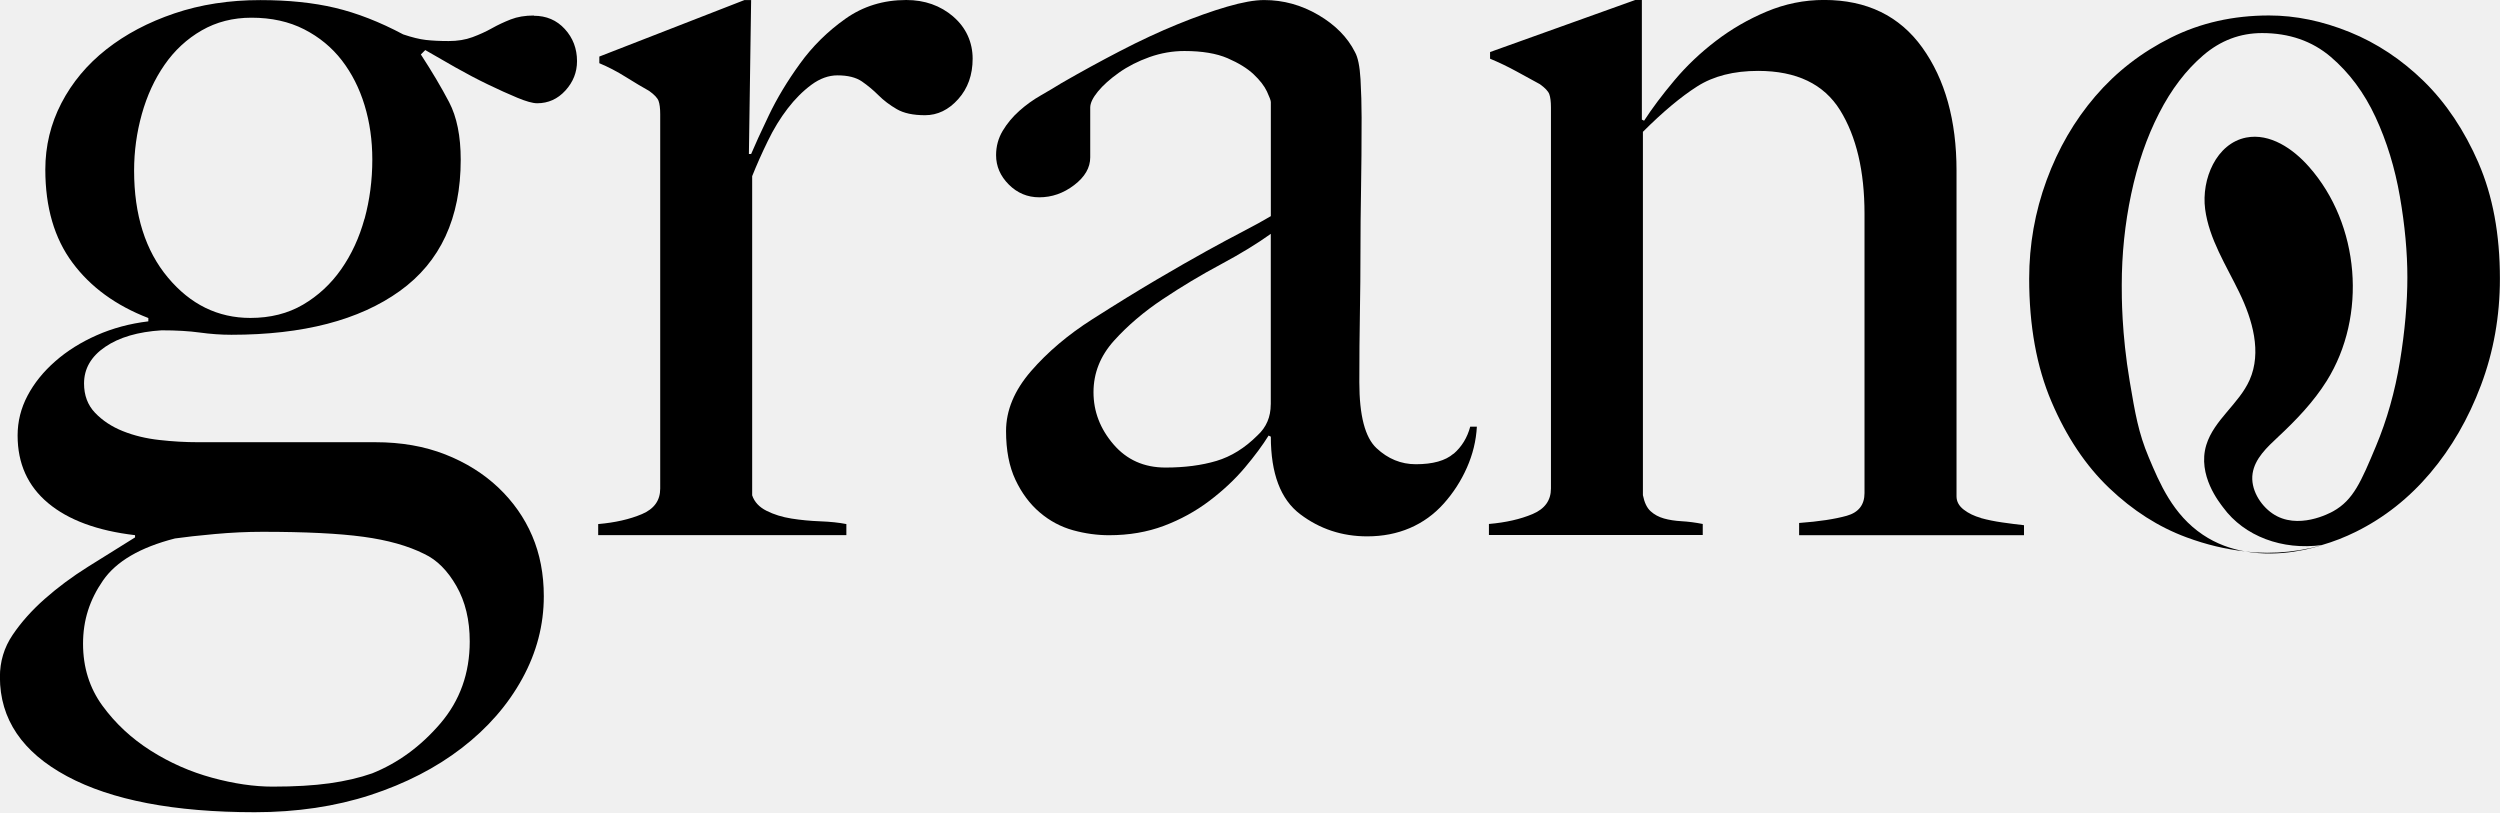
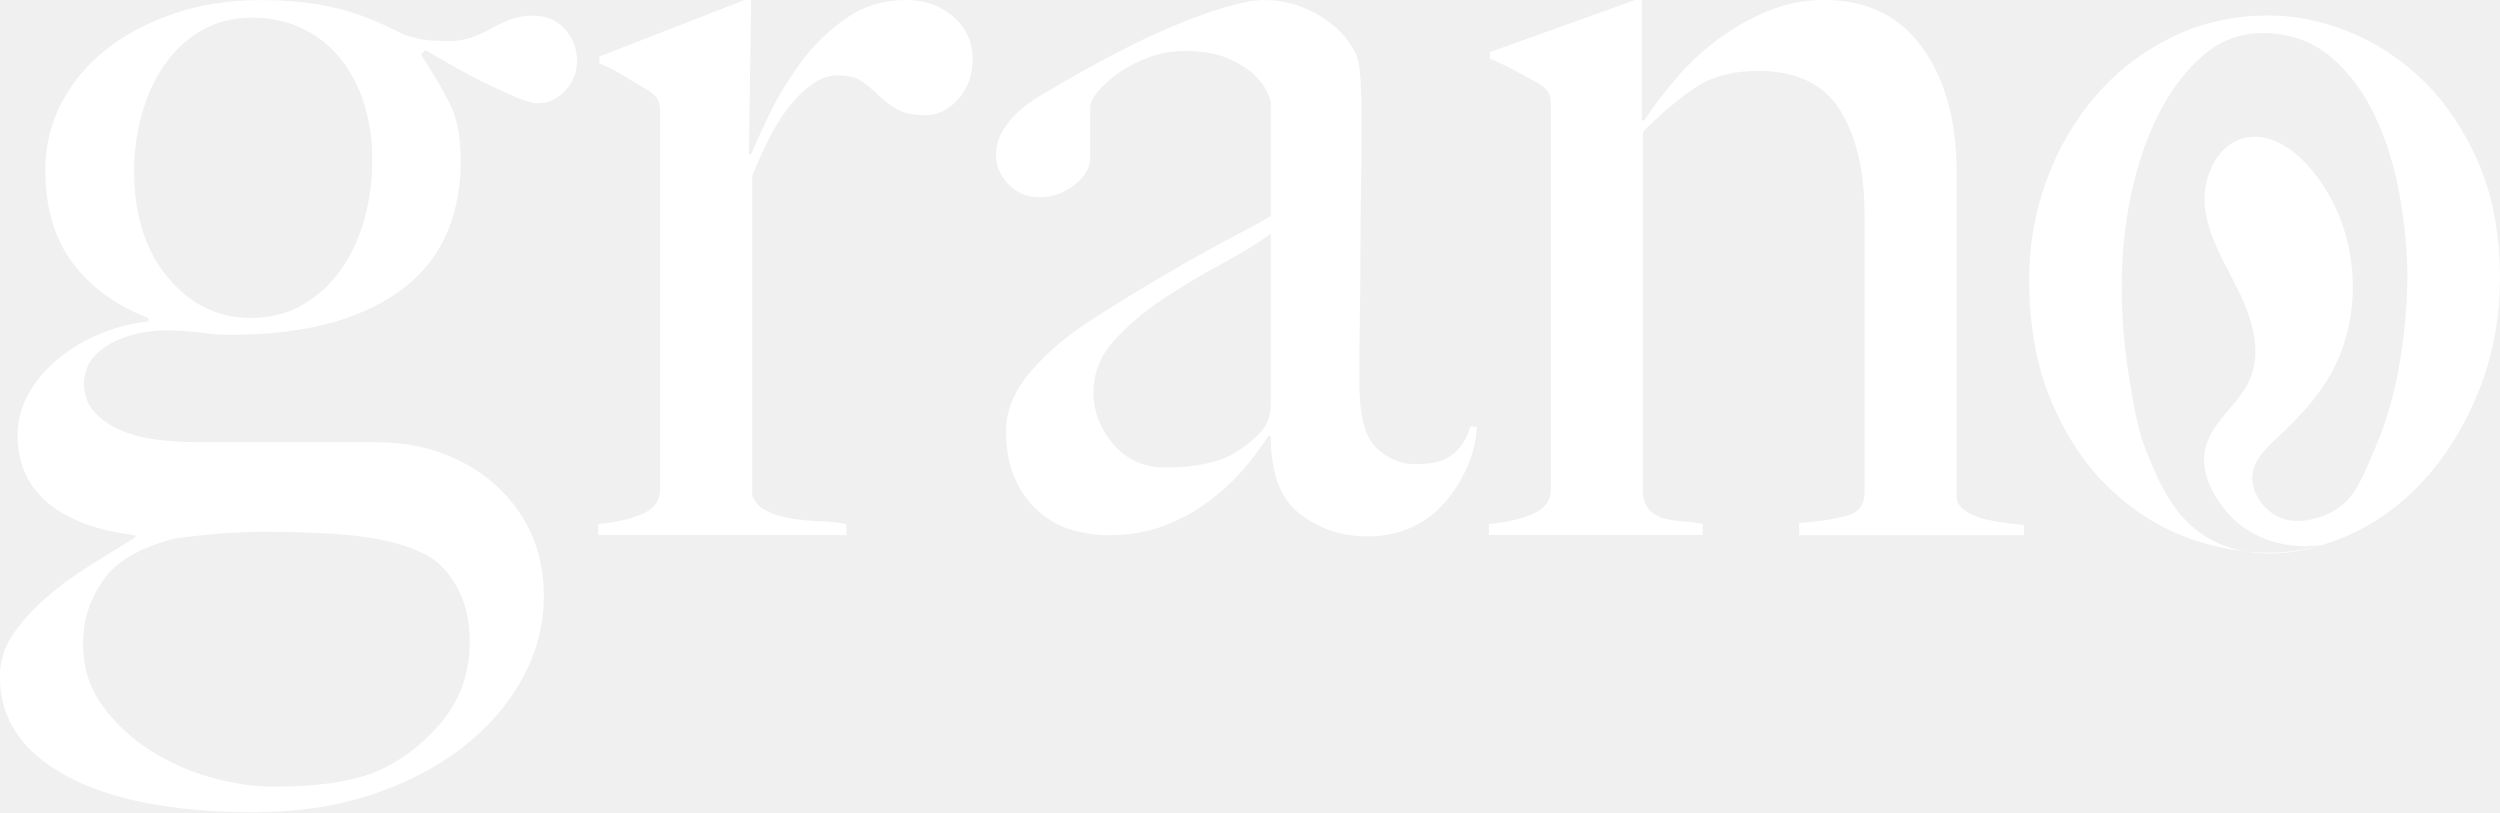
<svg xmlns="http://www.w3.org/2000/svg" id="Capa_2" data-name="Capa 2" viewBox="0 0 526.84 171.14">
  <defs>
    <style>
      .cls-1 {
-         fill: #000;
+         fill: #fff;
        stroke-width: 0px;
      }
    </style>
  </defs>
  <g id="Capa_1-2" data-name="Capa 1">
    <g>
      <path class="cls-1" d="M522.33,34.37c-3.01-6.91-6.86-12.66-11.54-17.25-4.69-4.57-9.89-8.03-15.63-10.36-5.74-2.33-11.4-3.5-16.99-3.5-7.55,0-14.44,1.56-20.66,4.66-6.23,3.11-11.54,7.22-15.94,12.35s-7.83,11.03-10.28,17.71c-2.45,6.68-3.67,13.59-3.67,20.74,0,9.94,1.57,18.6,4.72,25.97,3.15,7.38,7.2,13.44,12.16,18.17,4.97,4.74,10.39,8.2,16.26,10.37,4.23,1.57,8.34,2.53,12.35,2.97-2.97-.53-6.02-1.58-8.89-3.51-6.33-4.24-9.11-10.86-11.41-16.33-2.16-5.14-2.85-9.18-4-15.99-1.72-10.17-1.68-17.96-1.68-20.27,0-6.52.66-12.93,1.99-19.21,1.33-6.3,3.28-11.97,5.87-17.01,2.58-5.06,5.7-9.13,9.33-12.24,3.64-3.11,7.76-4.67,12.38-4.67,5.73,0,10.55,1.68,14.47,5.01,3.92,3.35,7.06,7.57,9.44,12.7,2.38,5.13,4.09,10.72,5.14,16.78,1.05,6.05,1.57,11.73,1.57,17.01s-.52,11.34-1.57,17.71c-1.05,6.36-2.73,12.3-5.04,17.82-3.15,7.53-4.77,11.37-9.02,13.74-.69.39-7.52,4.08-12.79.48-2.62-1.79-4.68-5.18-4.2-8.42.47-3.16,3.04-5.54,5.37-7.72,3.82-3.56,7.47-7.37,10.24-11.79,8.58-13.72,7-33.01-3.72-45.14-3.37-3.83-8.25-7.14-13.25-6.16-6.26,1.24-9.46,8.74-8.64,15.07.83,6.32,4.45,11.87,7.22,17.61,2.78,5.74,4.74,12.56,2.16,18.39-2.23,5.05-7.51,8.42-9.13,13.7-1.96,6.41,2.86,12.24,3.55,13.18,4.47,6.1,12.49,9.05,20.77,7.93,2.46-.71,4.87-1.65,7.23-2.82,5.94-2.95,11.15-7.06,15.63-12.35,4.47-5.28,8.04-11.45,10.7-18.52,2.66-7.06,3.99-14.56,3.99-22.48,0-9.32-1.5-17.43-4.51-24.35Z" />
      <path class="cls-1" d="M486.68,115.54h0c-2.91.63-5.88.95-8.93.95-.74,0-1.47-.02-2.22-.06h0c-.8-.04-1.61-.14-2.42-.23,7.52,1.35,14.46-.75,16.2-1.32,0,0-.01,0-.02,0-.86.25-1.73.47-2.6.66h0Z" />
      <path class="cls-1" d="M112.53,3.27c-1.87,0-3.5.27-4.9.82-1.4.55-2.73,1.17-3.97,1.87-1.25.7-2.61,1.32-4.09,1.87-1.48.55-3.15.82-5.02.82s-3.47-.08-4.79-.23c-1.32-.15-2.92-.54-4.79-1.17-4.98-2.65-9.77-4.51-14.36-5.6-4.59-1.09-9.85-1.63-15.76-1.63-6.54,0-12.57.93-18.09,2.8-5.53,1.87-10.31,4.4-14.36,7.59-4.05,3.19-7.2,6.97-9.46,11.32-2.26,4.36-3.39,9.03-3.39,14.01,0,7.94,1.9,14.48,5.72,19.61,3.81,5.14,9.14,9.03,15.99,11.67v.7c-3.89.47-7.51,1.44-10.86,2.92-3.35,1.48-6.27,3.31-8.75,5.49-2.49,2.18-4.44,4.59-5.84,7.24-1.4,2.65-2.1,5.45-2.1,8.4,0,5.92,2.14,10.66,6.42,14.24,4.28,3.58,10.39,5.84,18.33,6.77v.47c-3.27,2.02-6.58,4.09-9.92,6.19-3.35,2.1-6.38,4.36-9.11,6.77-2.73,2.41-4.98,4.94-6.77,7.59-1.79,2.65-2.68,5.6-2.68,8.87,0,8.87,4.71,15.84,14.12,20.9,9.42,5.06,22.61,7.59,39.57,7.59,8.87,0,17-1.21,24.4-3.62,7.39-2.42,13.81-5.72,19.26-9.92,5.45-4.2,9.69-9.07,12.72-14.59,3.04-5.53,4.55-11.32,4.55-17.39,0-4.67-.82-8.91-2.45-12.72-1.63-3.81-4.01-7.2-7.12-10.16-3.12-2.95-6.85-5.29-11.21-7-4.36-1.71-9.26-2.57-14.71-2.57h-37.36c-2.65,0-5.37-.15-8.17-.47-2.8-.31-5.37-.93-7.7-1.87-2.33-.93-4.28-2.22-5.84-3.85-1.56-1.63-2.33-3.7-2.33-6.19,0-3.11,1.48-5.68,4.44-7.7,2.95-2.02,6.92-3.19,11.91-3.5,3.11,0,5.8.16,8.05.47,2.25.31,4.47.47,6.65.47,15.1,0,26.93-3.07,35.49-9.22,8.56-6.15,12.84-15.37,12.84-27.67,0-4.98-.82-9.02-2.45-12.14-1.63-3.11-3.62-6.46-5.95-10.04l.93-.93c1.87,1.09,3.97,2.3,6.3,3.62,2.33,1.32,4.63,2.53,6.89,3.62,2.25,1.09,4.32,2.02,6.19,2.8,1.87.78,3.27,1.17,4.2,1.17,2.33,0,4.32-.89,5.95-2.68,1.63-1.79,2.45-3.85,2.45-6.19,0-2.64-.86-4.9-2.57-6.77-1.71-1.87-3.89-2.8-6.54-2.8ZM36.89,113.47c2.18-.31,4.98-.62,8.4-.93,3.42-.31,6.77-.47,10.04-.47,9.02,0,16.11.35,21.25,1.05,5.14.7,9.42,1.9,12.84,3.62,2.65,1.24,4.9,3.5,6.77,6.77,1.87,3.27,2.8,7.16,2.8,11.67,0,6.69-2.06,12.45-6.19,17.28-4.13,4.82-8.91,8.32-14.36,10.51-2.65.93-5.64,1.63-8.99,2.1-3.35.47-7.35.7-12.02.7-3.89,0-8.14-.62-12.72-1.87-4.59-1.25-8.91-3.15-12.96-5.72-4.05-2.57-7.43-5.72-10.16-9.46-2.73-3.74-4.09-8.09-4.09-13.07s1.4-9.26,4.2-13.31c2.8-4.05,7.86-7,15.18-8.87ZM76.81,46.11c-1.09,3.97-2.73,7.51-4.9,10.62-2.18,3.12-4.87,5.6-8.05,7.47-3.19,1.87-6.89,2.8-11.09,2.8-6.85,0-12.65-2.84-17.39-8.52-4.75-5.68-7.12-13.19-7.12-22.53,0-4.05.54-8.01,1.63-11.91,1.09-3.89,2.68-7.35,4.79-10.39,2.1-3.03,4.71-5.45,7.82-7.24,3.11-1.79,6.61-2.68,10.51-2.68,4.2,0,7.9.82,11.09,2.45,3.19,1.63,5.84,3.82,7.94,6.54,2.1,2.73,3.7,5.88,4.79,9.46,1.09,3.58,1.63,7.39,1.63,11.44,0,4.36-.55,8.52-1.63,12.49Z" />
      <path class="cls-1" d="M200.9,3.5c-2.73-2.33-6.03-3.5-9.92-3.5-4.83,0-9.11,1.32-12.84,3.97-3.74,2.65-6.93,5.8-9.57,9.46-2.65,3.66-4.83,7.28-6.54,10.86-1.71,3.58-2.96,6.3-3.74,8.17h-.47l.47-32.45h-1.4l-30.59,11.91v1.4c1.87.78,3.74,1.75,5.6,2.92,1.87,1.17,3.5,2.14,4.9,2.92,1.09.78,1.75,1.48,1.98,2.1.23.62.35,1.56.35,2.8v78.91c0,2.49-1.28,4.28-3.85,5.37-2.57,1.09-5.64,1.79-9.22,2.1v2.33h52.3v-2.33c-1.56-.31-3.39-.5-5.49-.58-2.1-.08-4.13-.27-6.07-.58-1.95-.31-3.7-.85-5.25-1.63-1.56-.78-2.57-1.87-3.04-3.27V37.12c.93-2.33,2.02-4.79,3.27-7.35,1.24-2.57,2.64-4.86,4.2-6.89,1.55-2.02,3.23-3.7,5.02-5.02,1.79-1.32,3.62-1.98,5.49-1.98,2.18,0,3.89.43,5.14,1.28,1.24.86,2.41,1.83,3.5,2.92,1.09,1.09,2.37,2.06,3.85,2.92,1.48.86,3.46,1.28,5.95,1.28,2.65,0,4.98-1.13,7-3.39,2.02-2.25,3.04-5.1,3.04-8.52s-1.36-6.54-4.09-8.87Z" />
      <path class="cls-1" d="M306.31,95.61c-1.71,1.48-4.36,2.22-7.94,2.22-3.12,0-5.88-1.13-8.29-3.39-2.42-2.25-3.62-6.89-3.62-13.89,0-5.29.04-10.16.12-14.59.08-4.44.12-8.76.12-12.96s.04-8.56.12-13.07c.08-4.51.12-9.57.12-15.18,0-2.65-.08-5.33-.23-8.05-.16-2.72-.55-4.63-1.17-5.72-1.56-3.11-4.13-5.72-7.7-7.82-3.58-2.1-7.39-3.15-11.44-3.15-2.02,0-4.63.47-7.82,1.4-3.19.93-6.69,2.18-10.51,3.74-3.82,1.56-7.82,3.42-12.02,5.6-4.2,2.18-8.33,4.44-12.37,6.77-1.25.78-2.68,1.63-4.32,2.57-1.63.93-3.15,2.02-4.55,3.27-1.4,1.25-2.57,2.65-3.5,4.2-.93,1.56-1.4,3.27-1.4,5.14,0,2.33.89,4.4,2.68,6.19,1.79,1.79,3.93,2.69,6.42,2.69,2.65,0,5.1-.85,7.35-2.57,2.25-1.71,3.39-3.66,3.39-5.84v-10.51c0-.93.54-2.06,1.63-3.39,1.09-1.32,2.57-2.65,4.44-3.97,1.87-1.32,4.01-2.41,6.42-3.27,2.41-.85,4.86-1.28,7.35-1.28,3.74,0,6.77.51,9.11,1.52,2.33,1.01,4.16,2.14,5.49,3.39,1.32,1.25,2.25,2.45,2.8,3.62.54,1.17.82,1.91.82,2.22v24.05c-1.56.93-3.47,1.98-5.72,3.15-2.26,1.17-4.87,2.57-7.82,4.2-2.96,1.63-6.42,3.62-10.39,5.95-3.97,2.33-8.52,5.14-13.66,8.41-5.14,3.27-9.46,6.93-12.96,10.97-3.5,4.05-5.25,8.25-5.25,12.61,0,4.05.66,7.47,1.98,10.27,1.32,2.8,3.03,5.1,5.14,6.89,2.1,1.79,4.44,3.03,7,3.74s5.1,1.05,7.59,1.05c4.2,0,8.05-.66,11.56-1.98,3.5-1.32,6.69-3.07,9.57-5.25,2.88-2.18,5.37-4.51,7.47-7,2.1-2.49,3.77-4.75,5.02-6.77l.47.23c0,7.78,2.06,13.23,6.19,16.34,4.12,3.12,8.83,4.67,14.12,4.67,3.27,0,6.26-.58,8.99-1.75,2.72-1.17,5.1-2.88,7.12-5.14,2.02-2.25,3.66-4.79,4.9-7.59,1.24-2.8,1.94-5.68,2.1-8.64h-1.4c-.62,2.33-1.79,4.24-3.5,5.72ZM267.79,85.22c0,2.65-.93,4.83-2.8,6.54-2.65,2.65-5.53,4.44-8.64,5.37-3.12.93-6.69,1.4-10.74,1.4-4.52,0-8.17-1.63-10.97-4.9-2.8-3.27-4.2-6.92-4.2-10.97s1.44-7.66,4.32-10.86c2.88-3.19,6.3-6.11,10.27-8.75,3.97-2.65,8.05-5.1,12.26-7.35,4.2-2.25,7.7-4.4,10.51-6.42v35.96Z" />
      <path class="cls-1" d="M417.45,109.15c-1.4-.39-2.61-.97-3.62-1.75-1.01-.78-1.52-1.71-1.52-2.8V35.95c0-10.58-2.41-19.22-7.21-25.92-4.81-6.69-11.71-10.04-20.71-10.04-4.19,0-8.22.82-12.1,2.45-3.88,1.63-7.45,3.7-10.7,6.19-3.26,2.49-6.17,5.25-8.72,8.29-2.56,3.04-4.69,5.88-6.4,8.52l-.47-.23V0h-1.4l-30.59,10.97v1.4c1.87.78,3.74,1.67,5.6,2.69,1.87,1.01,3.5,1.91,4.9,2.68,1.09.78,1.75,1.48,1.98,2.1.23.62.35,1.56.35,2.8v80.31c0,2.49-1.28,4.28-3.85,5.37-2.57,1.09-5.64,1.79-9.22,2.1v2.33h45.06v-2.33c-1.56-.31-3.04-.5-4.44-.58-1.4-.08-2.65-.27-3.74-.58-1.09-.31-2.03-.82-2.8-1.52-.78-.7-1.32-1.83-1.63-3.39V27.78c4.2-4.2,8.02-7.39,11.44-9.57,3.42-2.18,7.7-3.27,12.84-3.27,8.09,0,13.85,2.77,17.28,8.29,3.42,5.53,5.14,12.8,5.14,21.83v58.84c0,2.49-1.25,4.09-3.74,4.79-2.49.7-5.84,1.21-10.04,1.52v2.57h47.39v-2.1c-1.4-.15-2.92-.35-4.55-.58s-3.15-.54-4.55-.93Z" />
    </g>
  </g>
</svg>
